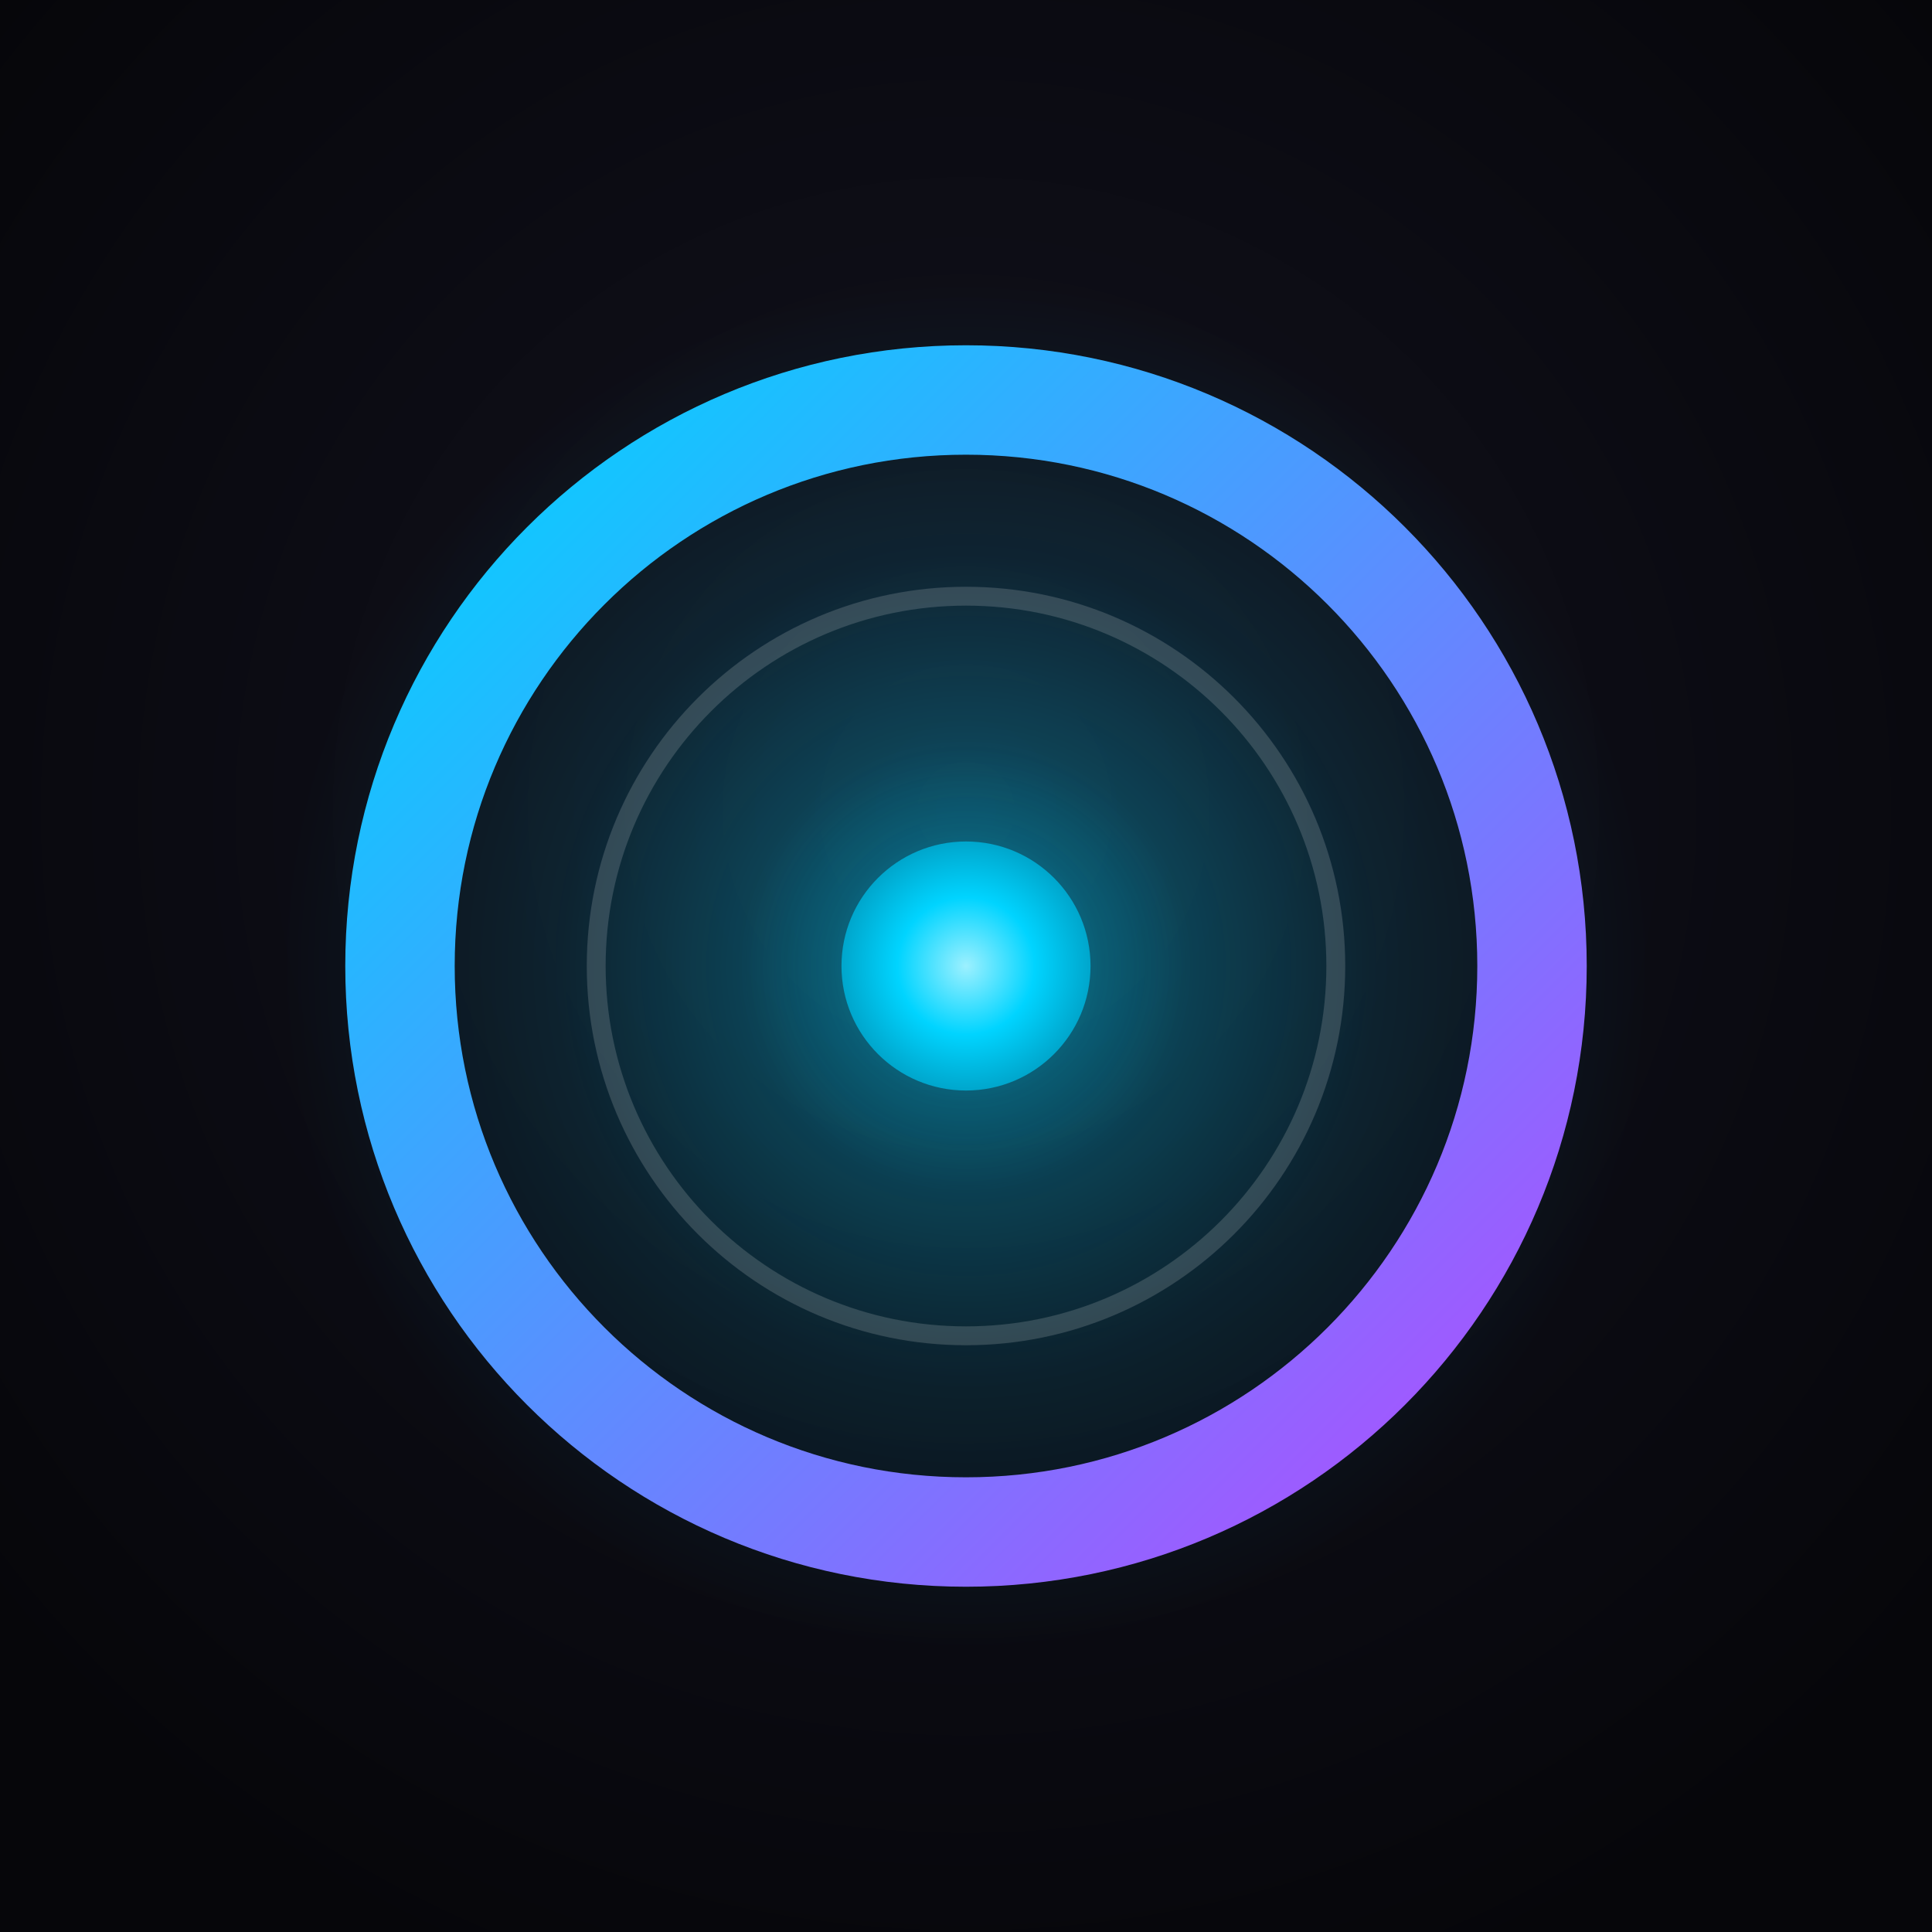
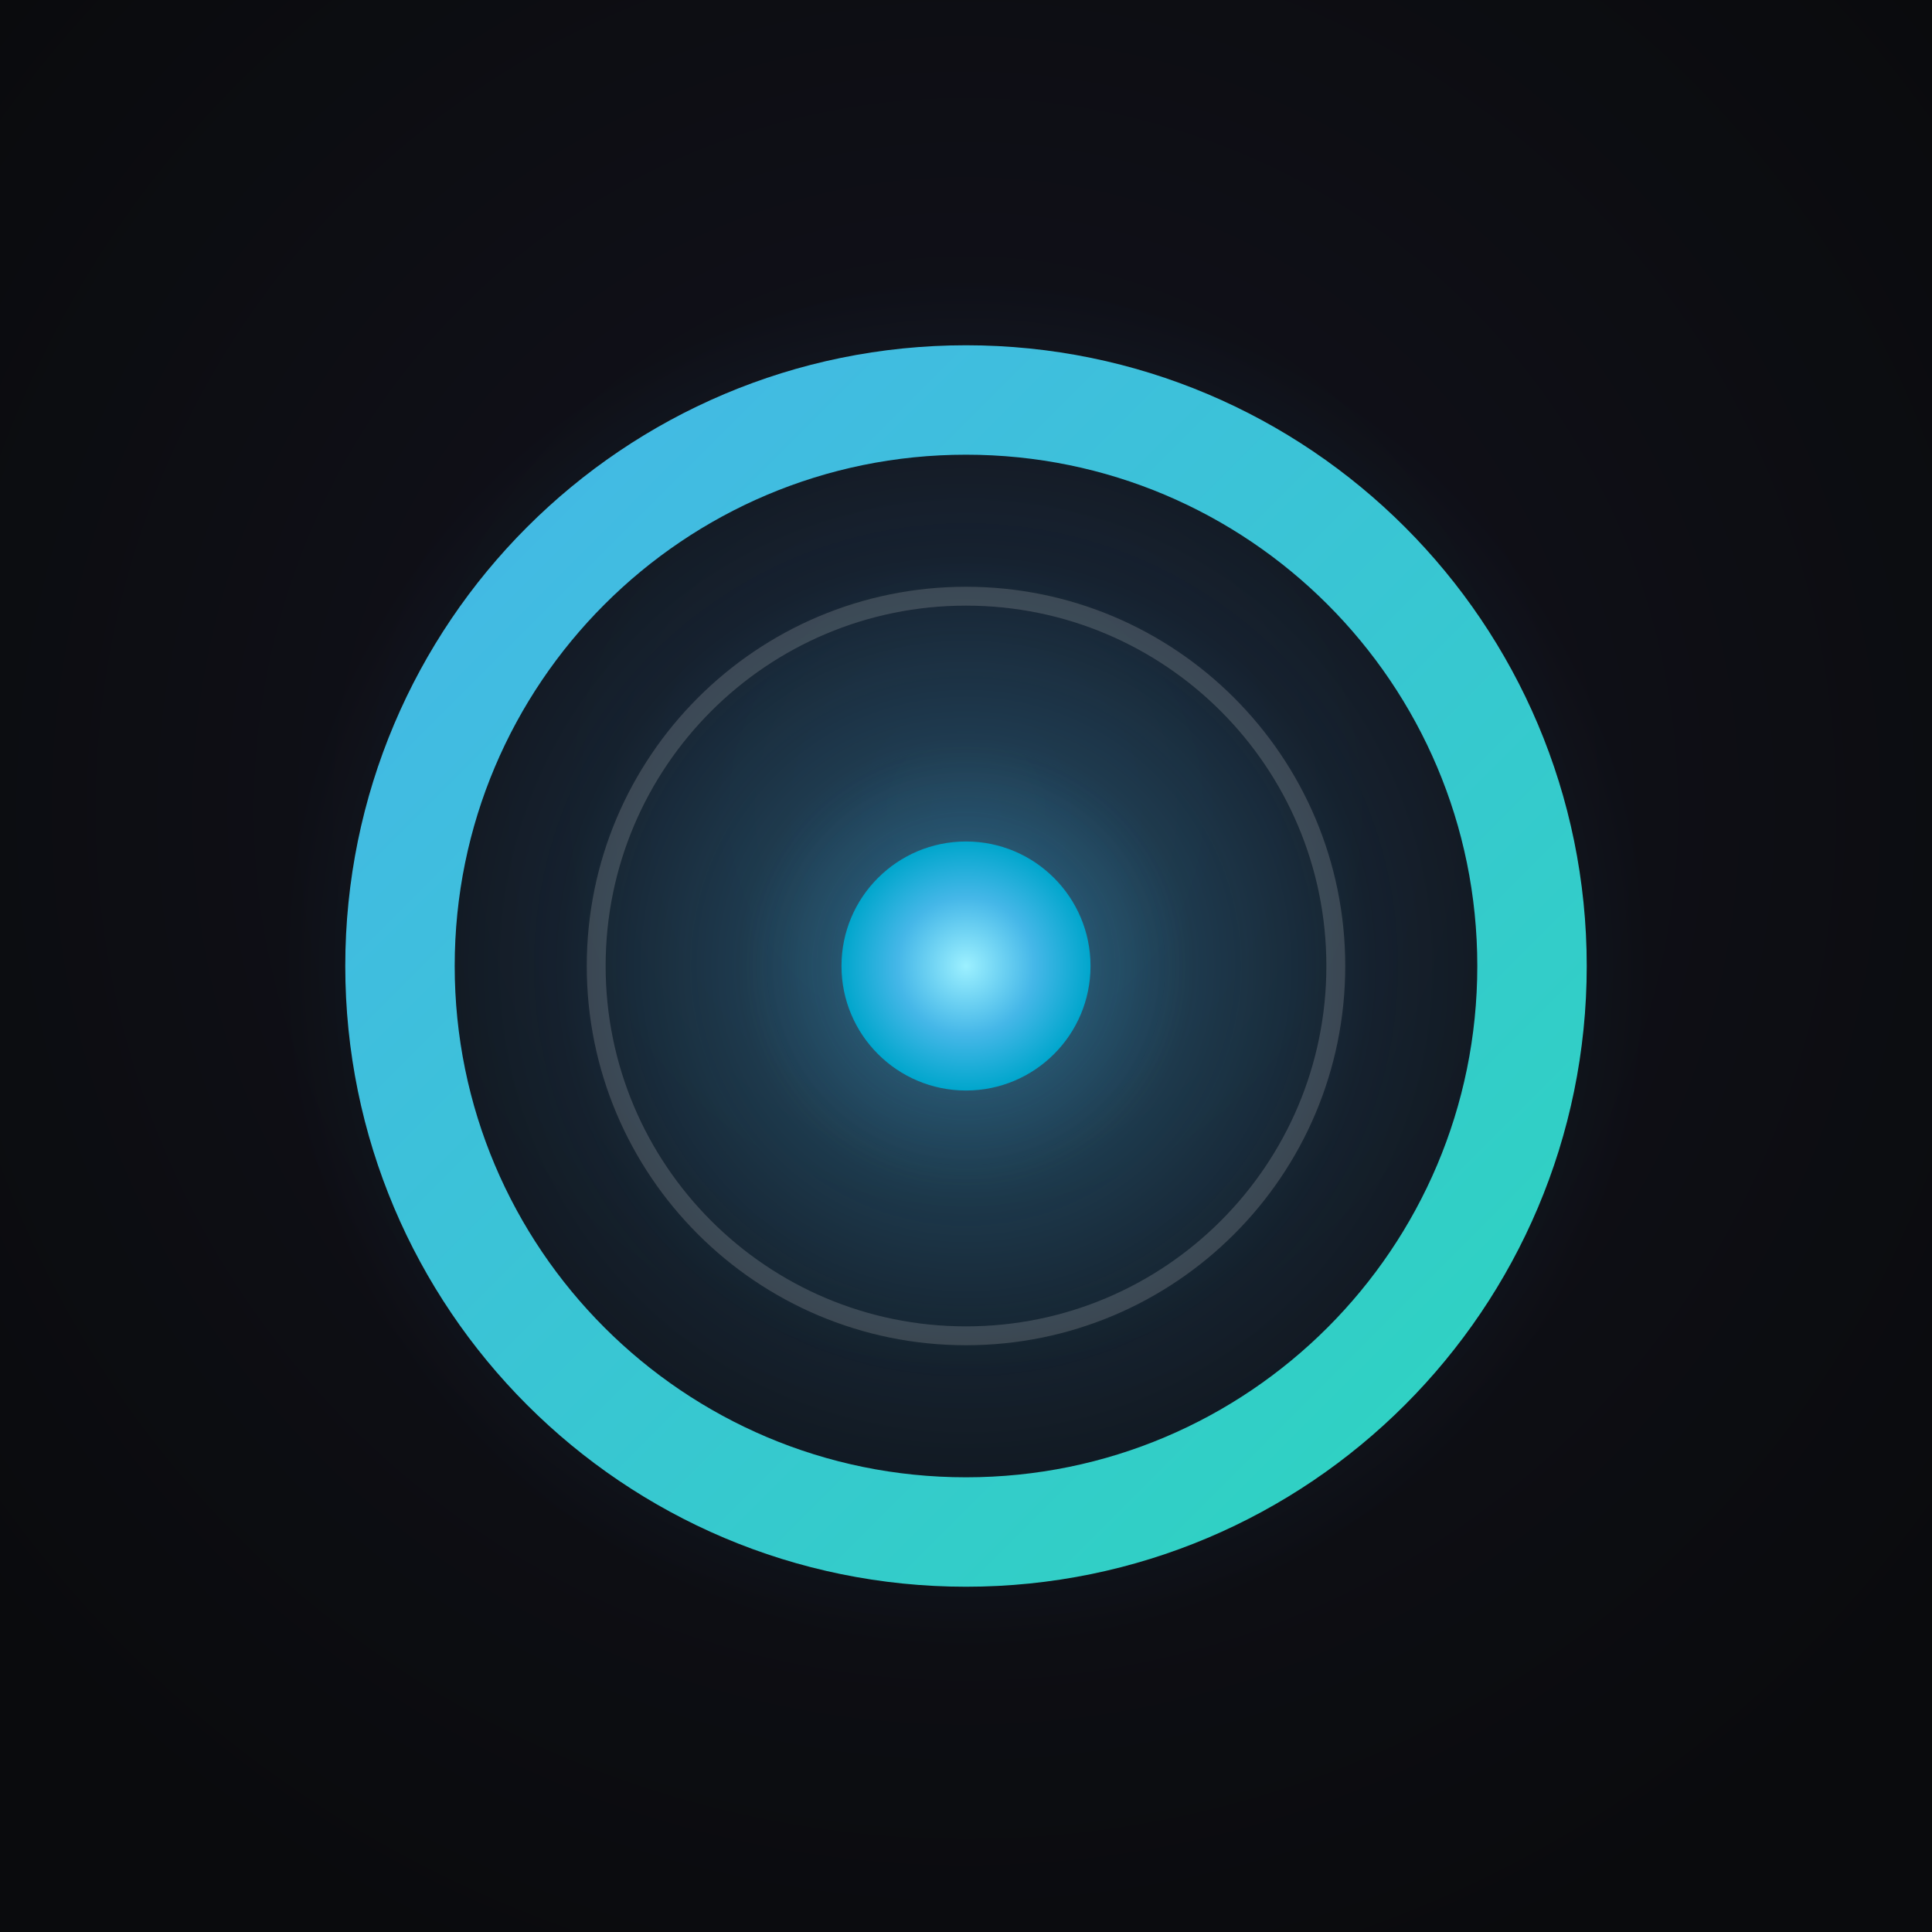
<svg xmlns="http://www.w3.org/2000/svg" viewBox="0 0 1024 1024" width="1024" height="1024">
  <defs>
    <radialGradient id="bg" cx="50%" cy="42%" r="65%">
      <stop offset="0%" stop-color="#13131F" />
-       <stop offset="100%" stop-color="#06060A" />
+       <stop offset="100%" stop-color="#0A0B0D" />
    </radialGradient>
    <radialGradient id="glow" cx="50%" cy="50%" r="50%">
-       <stop offset="0%" stop-color="#00D4FF" stop-opacity="0.42" />
-       <stop offset="60%" stop-color="#00D4FF" stop-opacity="0.10" />
-       <stop offset="100%" stop-color="#00D4FF" stop-opacity="0" />
+       <stop offset="0%" stop-color="#45B7E8" stop-opacity="0.42" />
+       <stop offset="60%" stop-color="#45B7E8" stop-opacity="0.10" />
+       <stop offset="100%" stop-color="#45B7E8" stop-opacity="0" />
    </radialGradient>
    <linearGradient id="ring" x1="0" y1="0" x2="1" y2="1">
-       <stop offset="0%" stop-color="#00D4FF" />
-       <stop offset="100%" stop-color="#B14CFF" />
+       <stop offset="0%" stop-color="#45B7E8" />
+       <stop offset="100%" stop-color="#2DD4BF" />
    </linearGradient>
    <radialGradient id="dot" cx="50%" cy="50%" r="50%">
      <stop offset="0%" stop-color="#9CF0FF" />
-       <stop offset="55%" stop-color="#00D4FF" />
+       <stop offset="55%" stop-color="#45B7E8" />
      <stop offset="100%" stop-color="#00A6CC" />
    </radialGradient>
  </defs>
  <rect width="1024" height="1024" fill="url(#bg)" />
  <circle cx="512" cy="512" r="360" fill="url(#glow)" />
  <circle cx="512" cy="512" r="300" fill="none" stroke="url(#ring)" stroke-width="58" stroke-linecap="round" />
  <circle cx="512" cy="512" r="196" fill="none" stroke="#FFFFFF" stroke-opacity="0.16" stroke-width="10" />
  <circle cx="512" cy="512" r="120" fill="url(#glow)" />
  <circle cx="512" cy="512" r="66" fill="url(#dot)" />
</svg>
